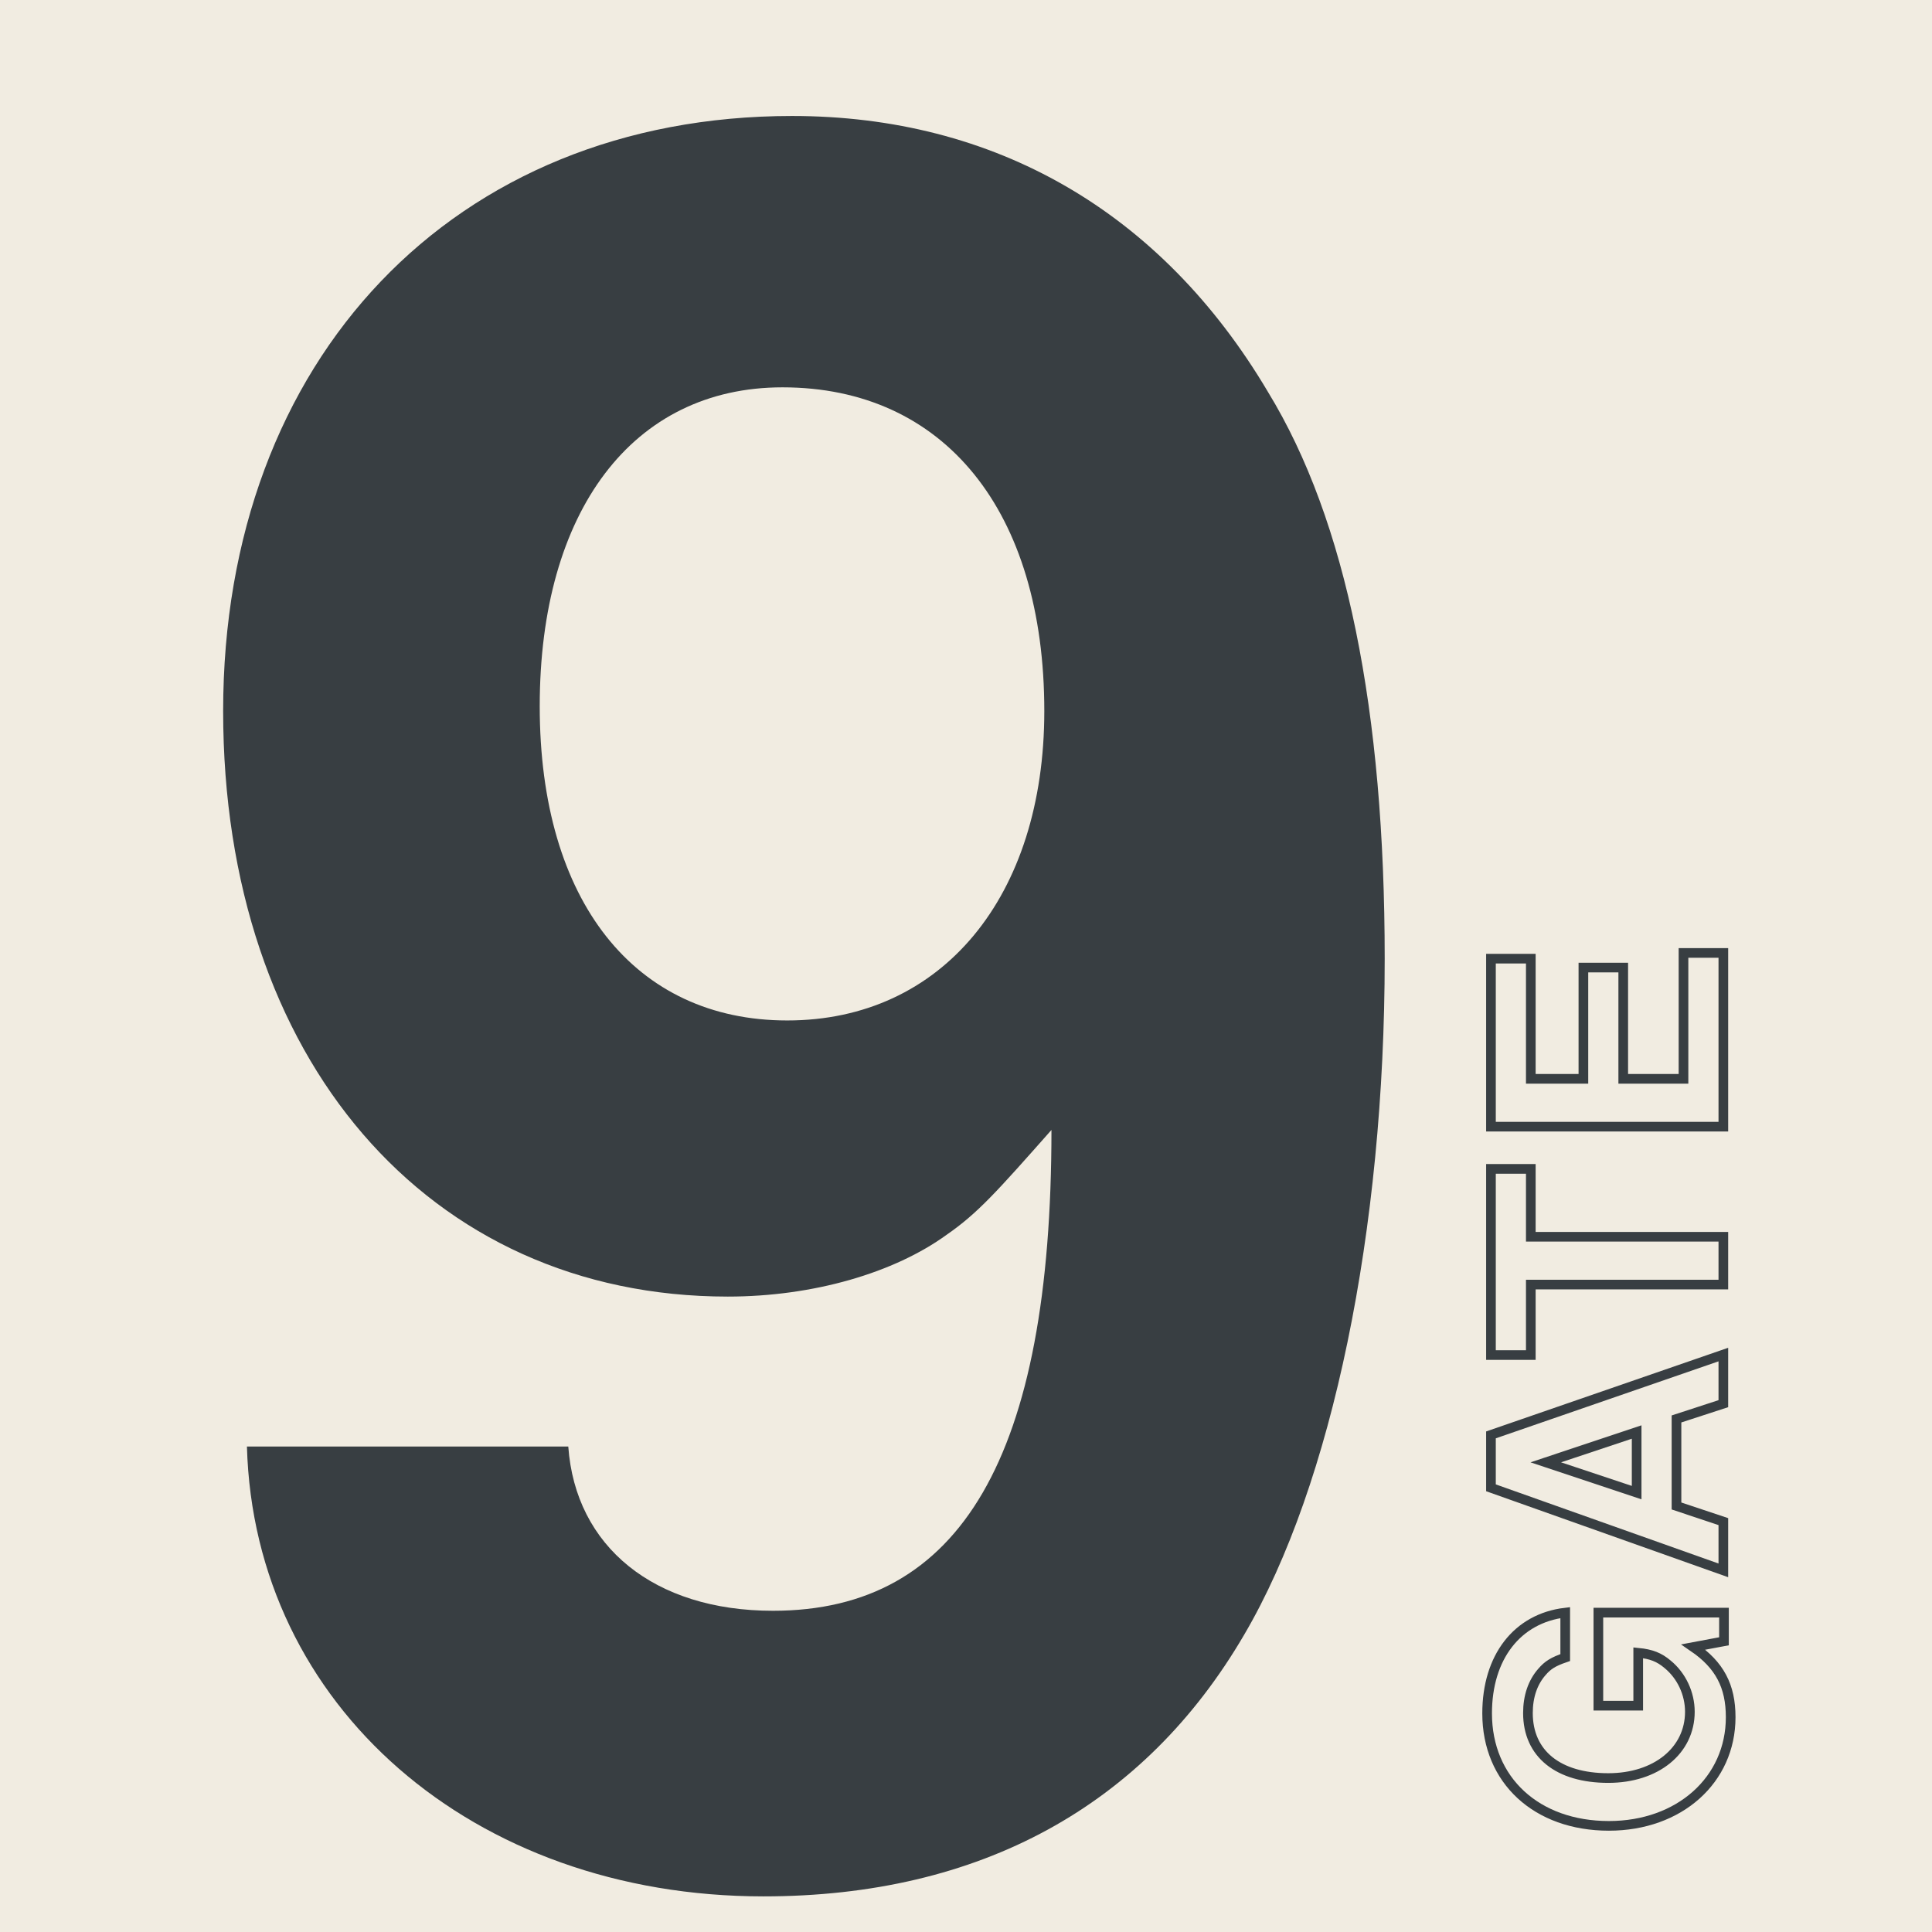
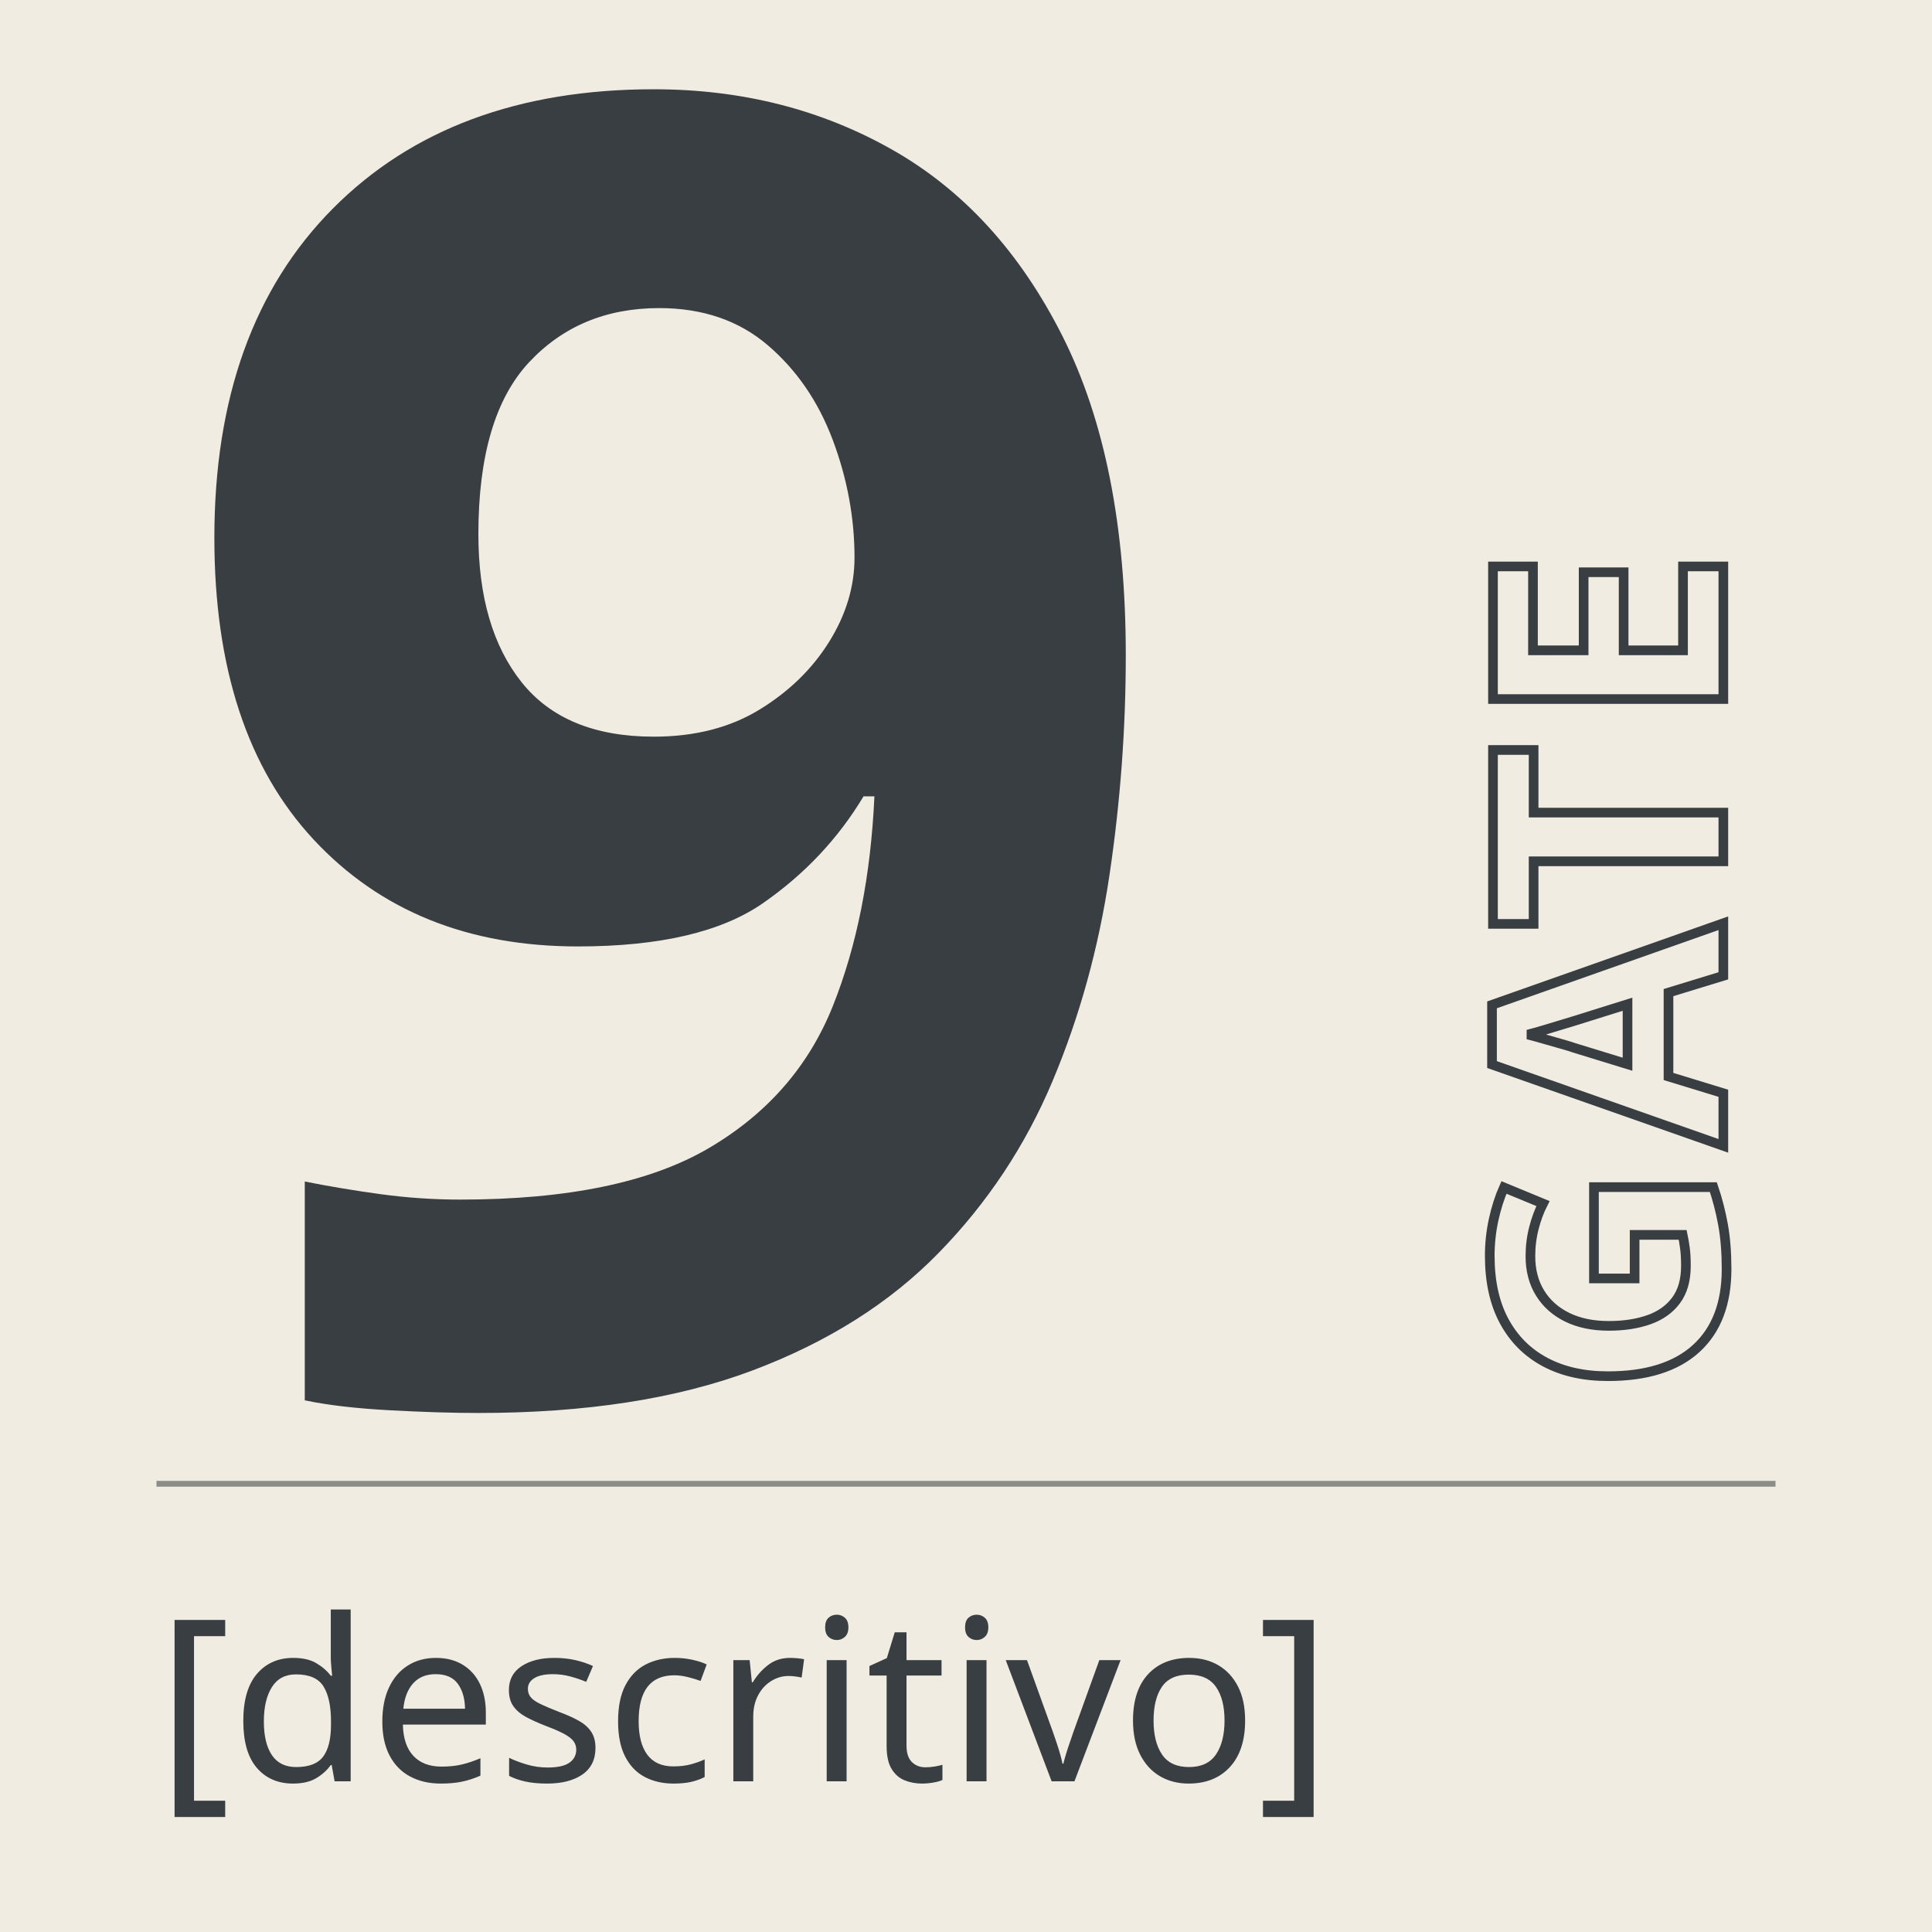
<svg xmlns="http://www.w3.org/2000/svg" viewBox="0 0 1000 1000" width="1000" height="1000">
  <rect width="1000" height="1000" fill="#F1ECE1" />
-   <text x="81" y="952" font-family="Nimbus Sans" font-weight="bold" font-size="1232" fill="#383E42">9</text>
-   <g transform="translate(892,952) rotate(-90)">
-     <text x="0" y="0" font-family="Nimbus Sans" font-weight="bold" font-size="165" letter-spacing="8" fill="none" stroke="#383E42" stroke-width="5">GATE</text>
+   <text x="81" y="722" font-family="Poppins" font-weight="700" font-size="936" fill="#383E42">9</text>
+   <g transform="translate(892,722) rotate(-90)">
+     <text font-family="Poppins" font-weight="700" font-size="167" letter-spacing="8" fill="none" stroke="#383E42" stroke-width="5">GATE</text>
  </g>
+   <line x1="81" y1="768" x2="919" y2="768" stroke="#383E42" stroke-width="3" opacity=".55" />
+   <text x="81" y="922" font-family="Poppins" font-weight="500" font-size="117" fill="#383E42">[descritivo]</text>
</svg>
